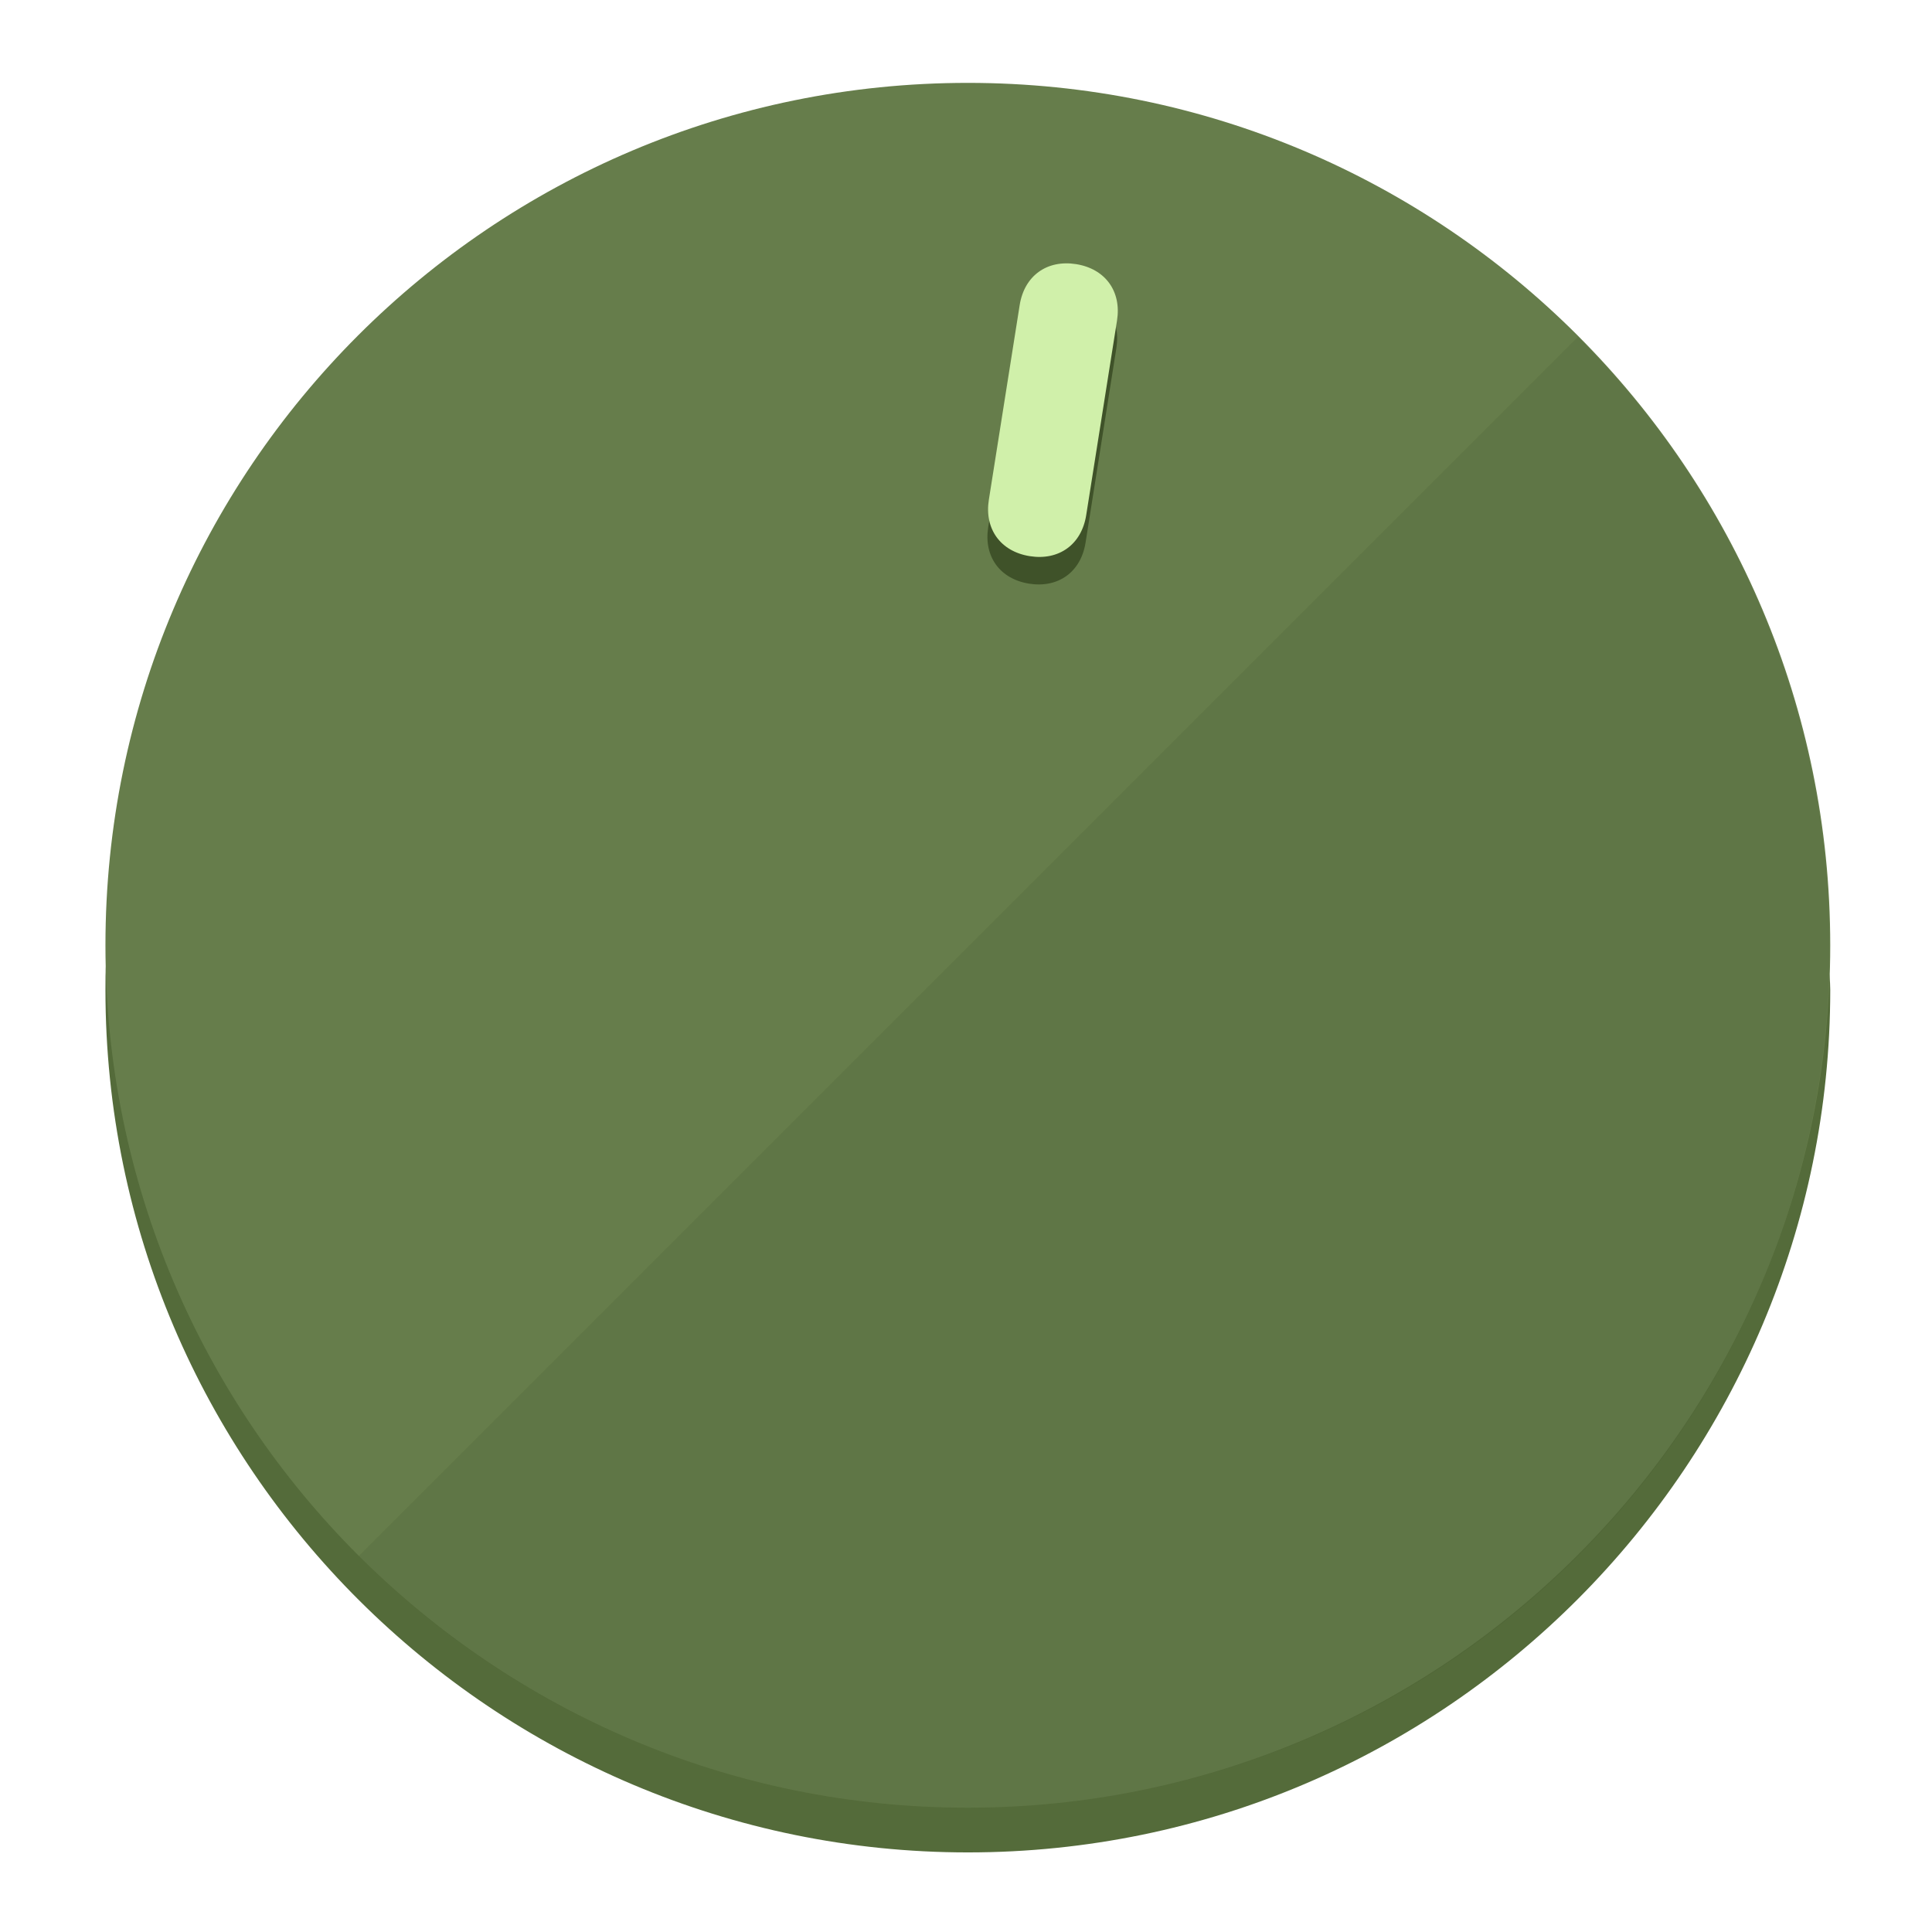
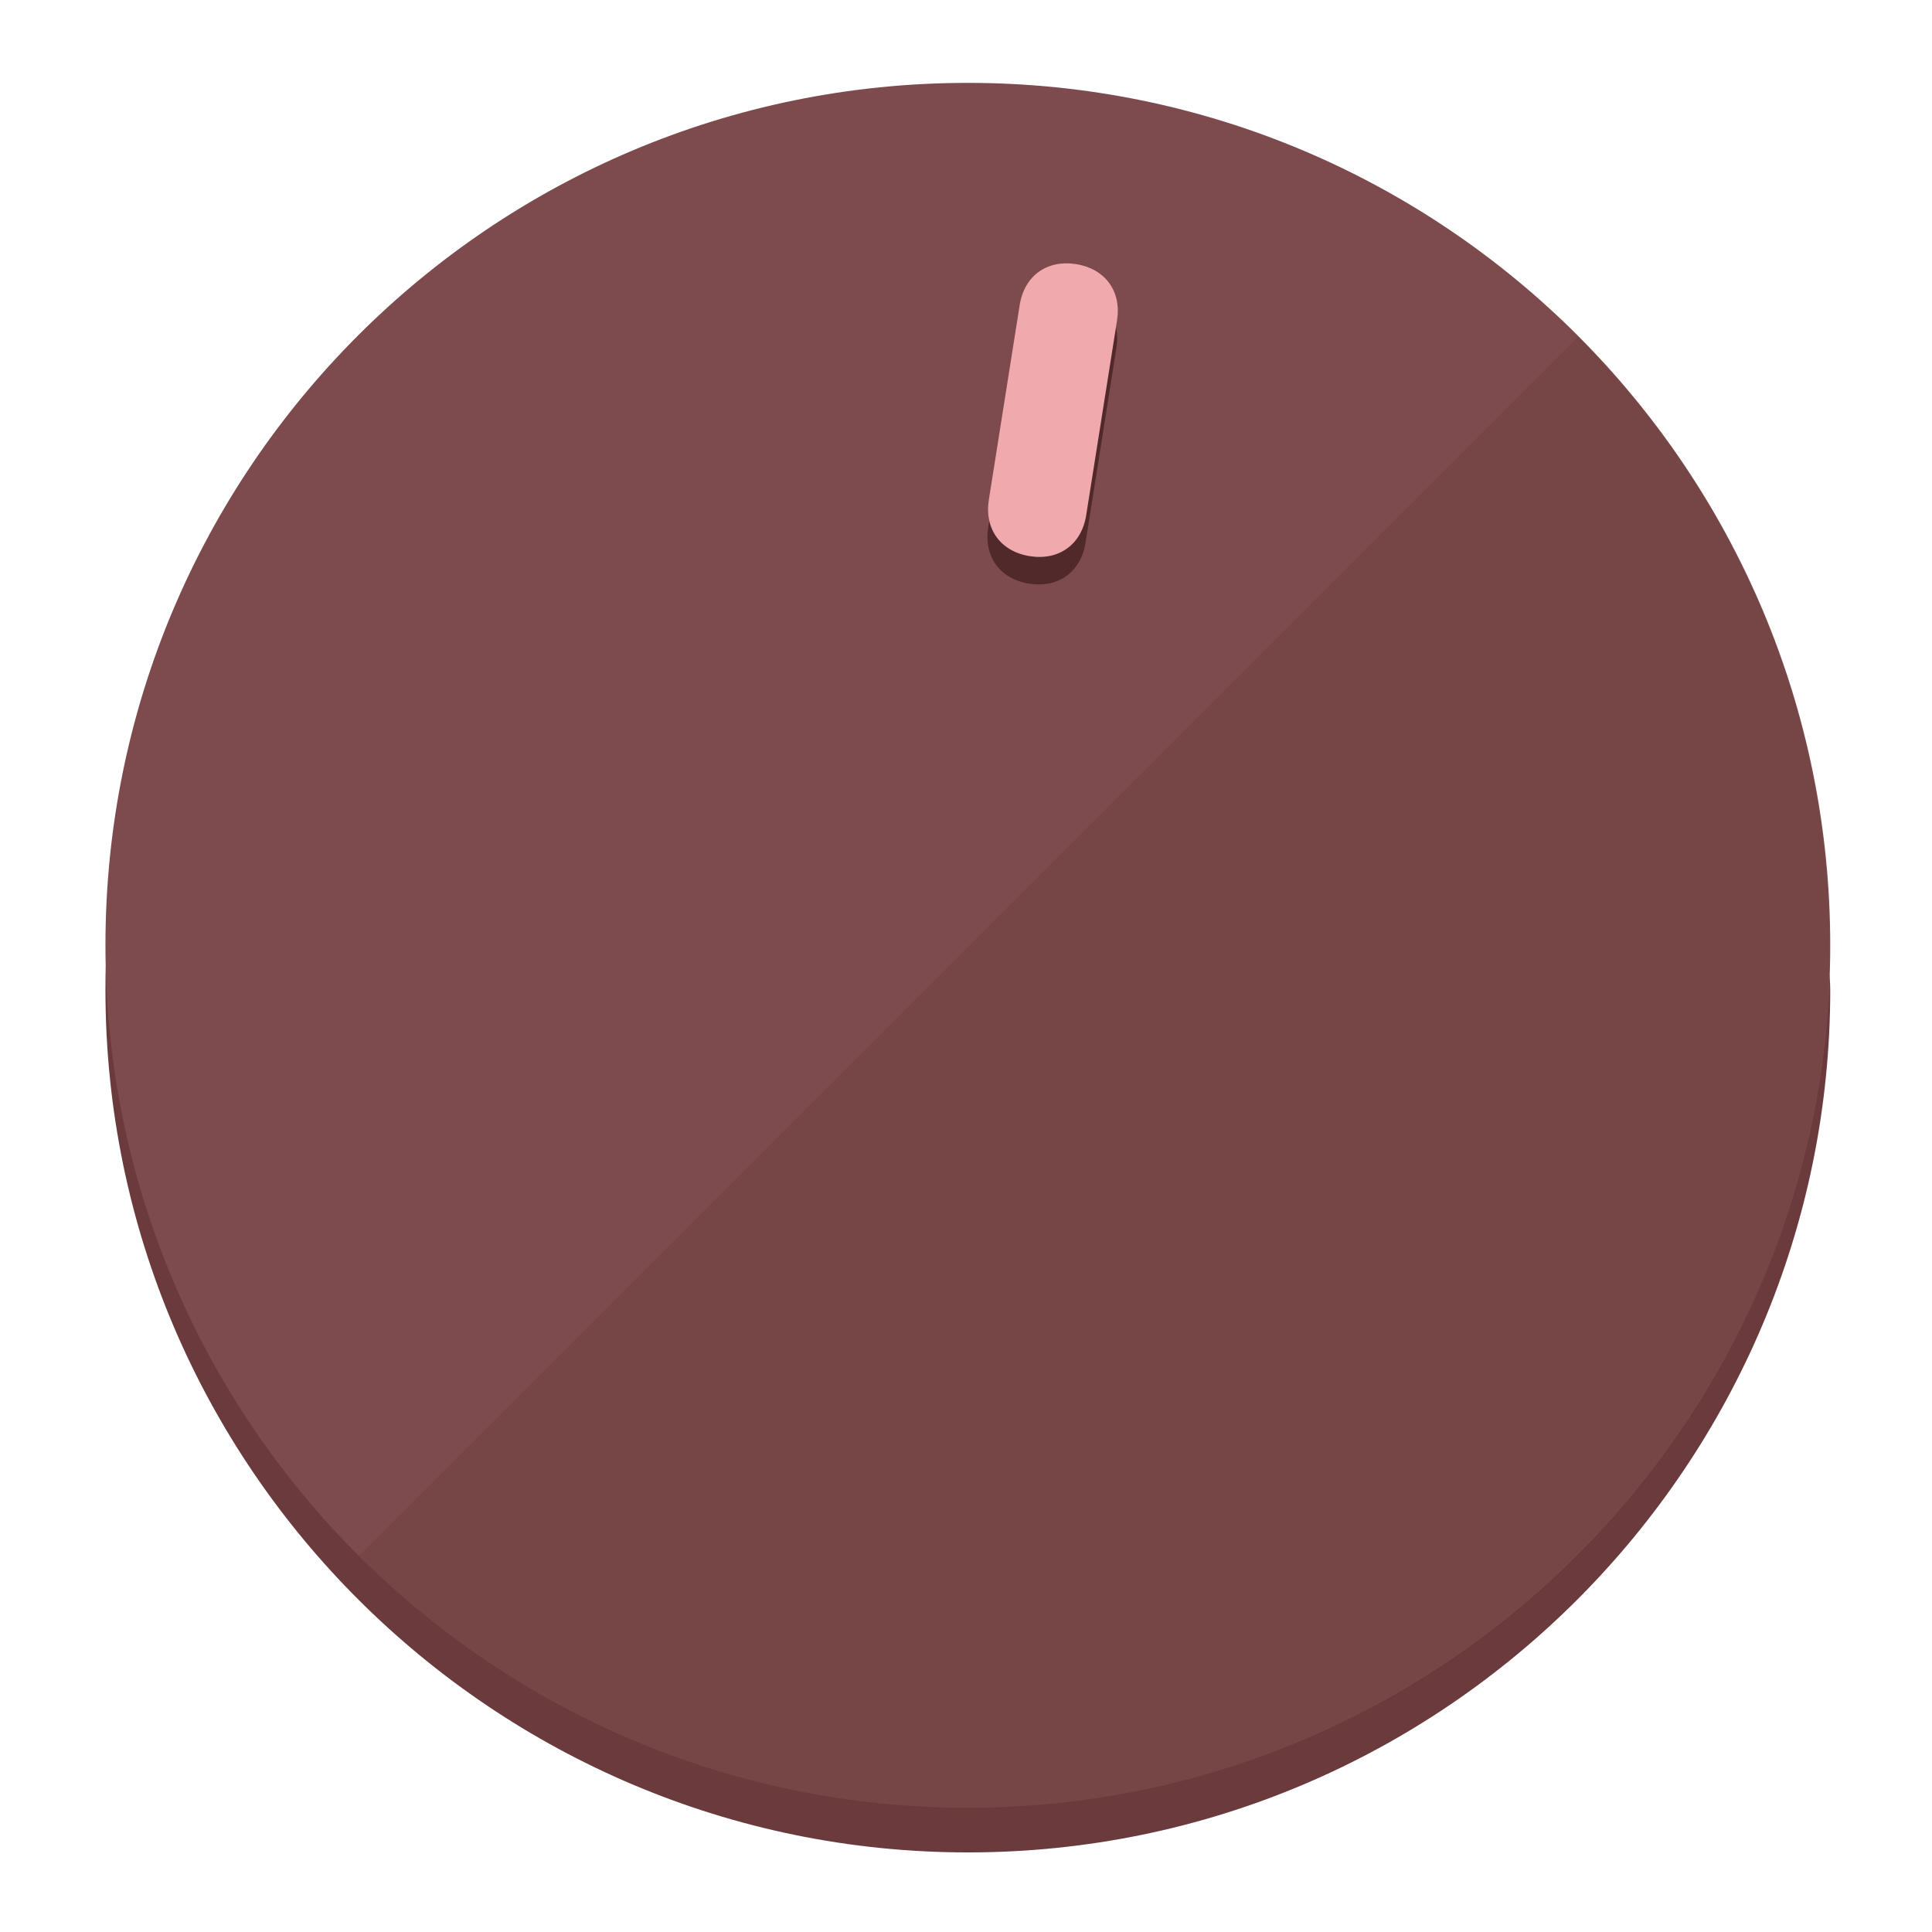
<svg xmlns="http://www.w3.org/2000/svg" height="120px" width="120px" version="1.1" id="Layer_1" viewBox="0 0 496.8 496.8" xml:space="preserve">
  <defs id="defs23" />
  <g id="g3158">
-     <path style="display:inline;fill:#546B3A;fill-opacity:1;stroke-width:1.584" d="m 248.875,445.92 c 116.582,0 212.89,-91.238 220.493,-205.286 0,5.069 1.267,8.87 1.267,13.939 0,121.651 -98.842,221.76 -221.76,221.76 -121.651,0 -221.76,-98.842 -221.76,-221.76 0,-5.069 0,-8.87 1.267,-13.939 7.603,114.048 103.91,205.286 220.493,205.286 z" id="path8" />
-     <circle style="display:inline;fill:#667D4B;fill-opacity:1;stroke-width:1.584" cx="248.875" cy="243.071" r="221.76" id="circle12" />
-     <path style="display:inline;fill:#3F5229;fill-opacity:0.154;stroke-width:1.587" d="m 405.744,86.606 c 86.308,86.308 86.308,227.193 0,313.5 -86.308,86.308 -227.193,86.308 -313.5,0" id="path14" />
+     <path style="display:inline;fill:#6B3A3C;fill-opacity:1;stroke-width:1.584" d="m 248.875,445.92 c 116.582,0 212.89,-91.238 220.493,-205.286 0,5.069 1.267,8.87 1.267,13.939 0,121.651 -98.842,221.76 -221.76,221.76 -121.651,0 -221.76,-98.842 -221.76,-221.76 0,-5.069 0,-8.87 1.267,-13.939 7.603,114.048 103.91,205.286 220.493,205.286 z" id="path8" />
+     <circle style="display:inline;fill:#7D4B4D;fill-opacity:1;stroke-width:1.584" cx="248.875" cy="243.071" r="221.76" id="circle12" />
+     <path style="display:inline;fill:#52292A;fill-opacity:0.154;stroke-width:1.587" d="m 405.744,86.606 c 86.308,86.308 86.308,227.193 0,313.5 -86.308,86.308 -227.193,86.308 -313.5,0" id="path14" />
  </g>
  <g id="g3198">
    <circle style="display:none;fill:#000000;fill-opacity:0;stroke-width:1.584" cx="283.513" cy="201.714" r="221.76" id="circle12-3" transform="rotate(9)" />
-     <path style="display:inline;fill:#3F5229;fill-opacity:1;stroke-width:1.584" d="m 279.14,139.552 c -1.189,7.51 -6.989,11.723 -14.498,10.534 v 0 c -7.51,-1.189 -11.723,-6.989 -10.534,-14.498 l 7.929,-50.064 c 1.189,-7.51 6.989,-11.723 14.498,-10.534 v 0 c 7.51,1.189 11.723,6.989 10.534,14.498 z" id="path3789" />
-     <path style="display:inline;fill:#D0F0AA;stroke-width:1.584" d="m 279.307,132.48 c -1.189,7.51 -6.989,11.723 -14.498,10.534 v 0 c -7.51,-1.189 -11.723,-6.989 -10.534,-14.498 l 7.929,-50.064 c 1.189,-7.51 6.989,-11.723 14.498,-10.534 v 0 c 7.51,1.189 11.723,6.989 10.534,14.498 z" id="path915" />
+     <path style="display:inline;fill:#52292A;fill-opacity:1;stroke-width:1.584" d="m 279.14,139.552 c -1.189,7.51 -6.989,11.723 -14.498,10.534 v 0 c -7.51,-1.189 -11.723,-6.989 -10.534,-14.498 l 7.929,-50.064 c 1.189,-7.51 6.989,-11.723 14.498,-10.534 v 0 c 7.51,1.189 11.723,6.989 10.534,14.498 z" id="path3789" />
+     <path style="display:inline;fill:#F0AAAD;stroke-width:1.584" d="m 279.307,132.48 c -1.189,7.51 -6.989,11.723 -14.498,10.534 v 0 c -7.51,-1.189 -11.723,-6.989 -10.534,-14.498 l 7.929,-50.064 c 1.189,-7.51 6.989,-11.723 14.498,-10.534 v 0 c 7.51,1.189 11.723,6.989 10.534,14.498 z" id="path915" />
  </g>
</svg>
